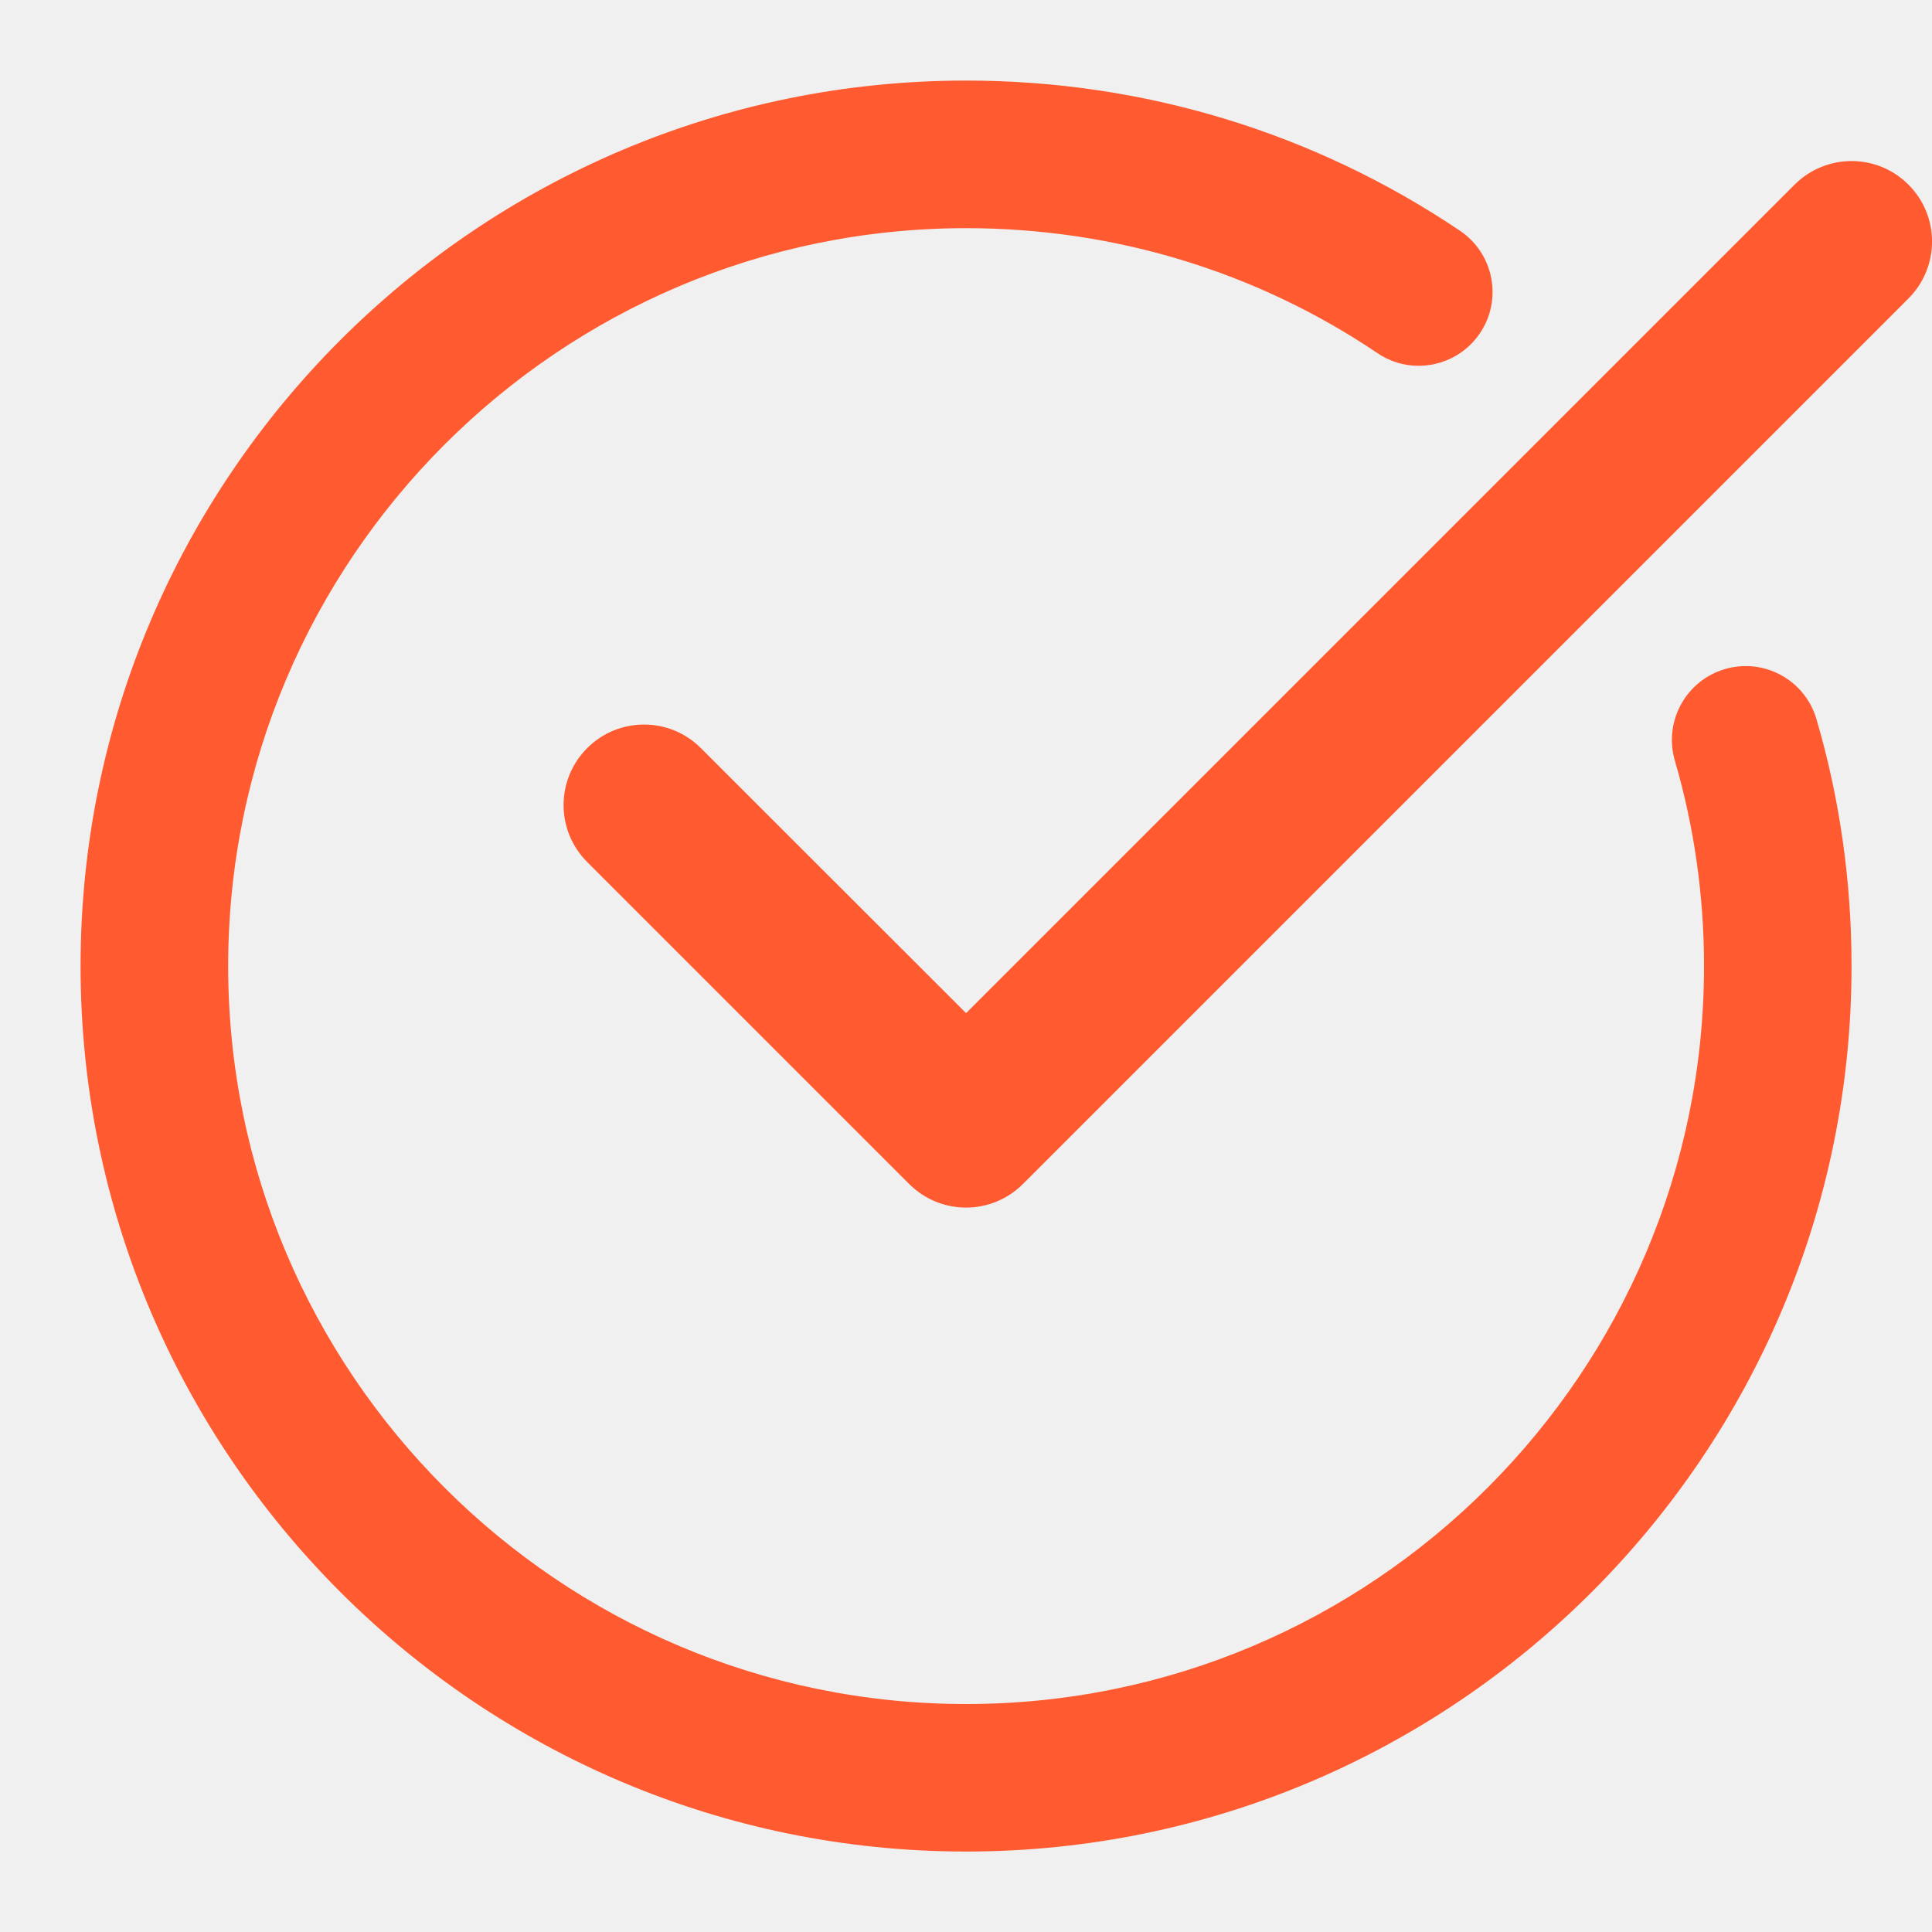
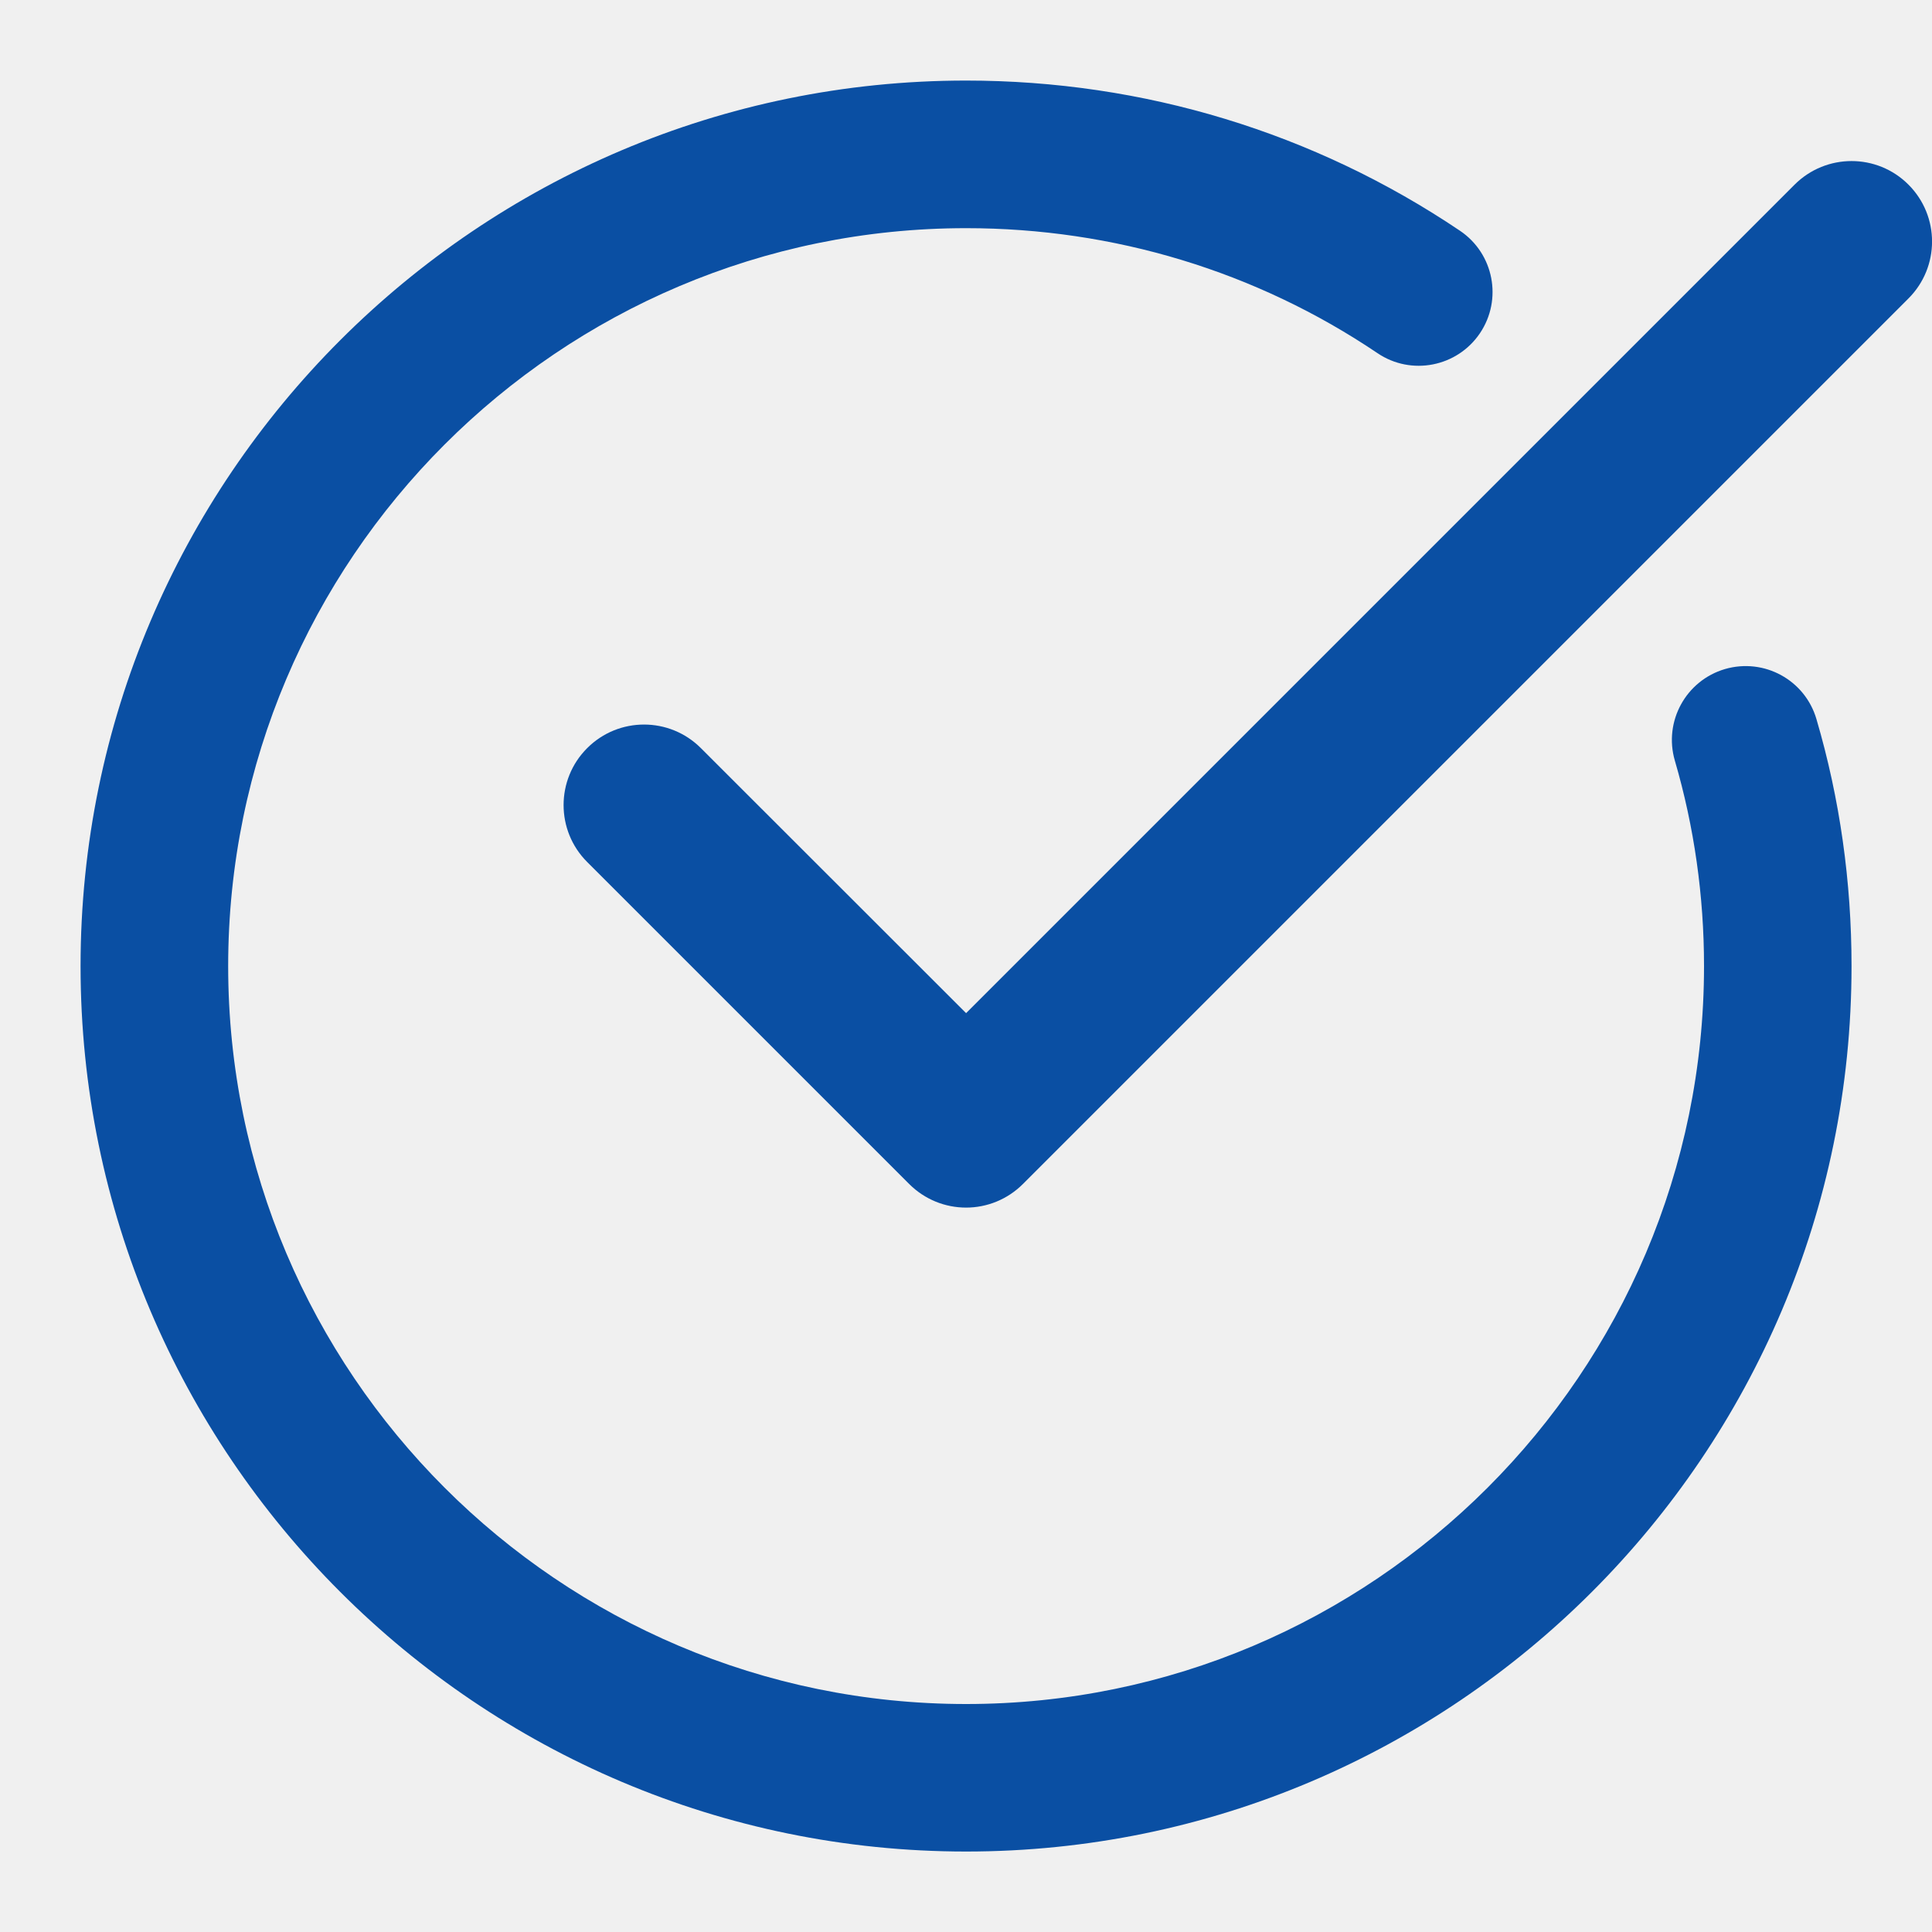
<svg xmlns="http://www.w3.org/2000/svg" width="20" height="20" viewBox="0 0 20 20" fill="none">
  <g clip-path="url(#clip0_1442_218)">
-     <path d="M10.001 19.167C15.055 19.167 19.167 15.055 19.167 10.001C19.167 9.128 19.046 8.268 18.804 7.445C18.686 7.04 18.263 6.808 17.857 6.926C17.452 7.045 17.22 7.469 17.338 7.874C17.538 8.558 17.64 9.274 17.64 10.001C17.64 14.213 14.213 17.64 10.001 17.64C5.789 17.64 2.362 14.213 2.362 10.001C2.362 5.789 5.789 2.362 10.001 2.362C11.531 2.362 13.004 2.809 14.26 3.656C14.609 3.892 15.084 3.799 15.32 3.45C15.556 3.1 15.464 2.625 15.114 2.389C13.605 1.372 11.837 0.834 10.001 0.834C4.946 0.834 0.834 4.946 0.834 10.001C0.834 15.055 4.946 19.167 10.001 19.167Z" fill="#FF5A30" />
-     <path d="M18.578 1.911L10.001 10.488L7.256 7.745C6.931 7.419 6.403 7.419 6.078 7.745C5.753 8.07 5.753 8.598 6.078 8.923L9.411 12.256C9.574 12.419 9.787 12.501 10.001 12.501C10.214 12.501 10.427 12.419 10.59 12.256L19.756 3.09C20.082 2.764 20.082 2.237 19.756 1.911C19.431 1.586 18.904 1.586 18.578 1.911Z" fill="#FF5A30" />
+     <path d="M10.001 19.167C15.055 19.167 19.167 15.055 19.167 10.001C19.167 9.128 19.046 8.268 18.804 7.445C18.686 7.04 18.263 6.808 17.857 6.926C17.452 7.045 17.22 7.469 17.338 7.874C17.538 8.558 17.64 9.274 17.64 10.001C17.64 14.213 14.213 17.64 10.001 17.64C5.789 17.64 2.362 14.213 2.362 10.001C2.362 5.789 5.789 2.362 10.001 2.362C11.531 2.362 13.004 2.809 14.26 3.656C14.609 3.892 15.084 3.799 15.32 3.45C15.556 3.1 15.464 2.625 15.114 2.389C13.605 1.372 11.837 0.834 10.001 0.834C4.946 0.834 0.834 4.946 0.834 10.001C0.834 15.055 4.946 19.167 10.001 19.167Z" fill="#0A4FA3" />
+     <path d="M18.578 1.911L10.001 10.488L7.256 7.745C6.931 7.419 6.403 7.419 6.078 7.745C5.753 8.07 5.753 8.598 6.078 8.923L9.411 12.256C9.574 12.419 9.787 12.501 10.001 12.501C10.214 12.501 10.427 12.419 10.59 12.256L19.756 3.09C20.082 2.764 20.082 2.237 19.756 1.911C19.431 1.586 18.904 1.586 18.578 1.911Z" fill="#0A4FA3" />
  </g>
  <defs>
    <clipPath id="clip0_1442_218">
      <rect width="20" height="20" fill="white" />
    </clipPath>
  </defs>
</svg>
